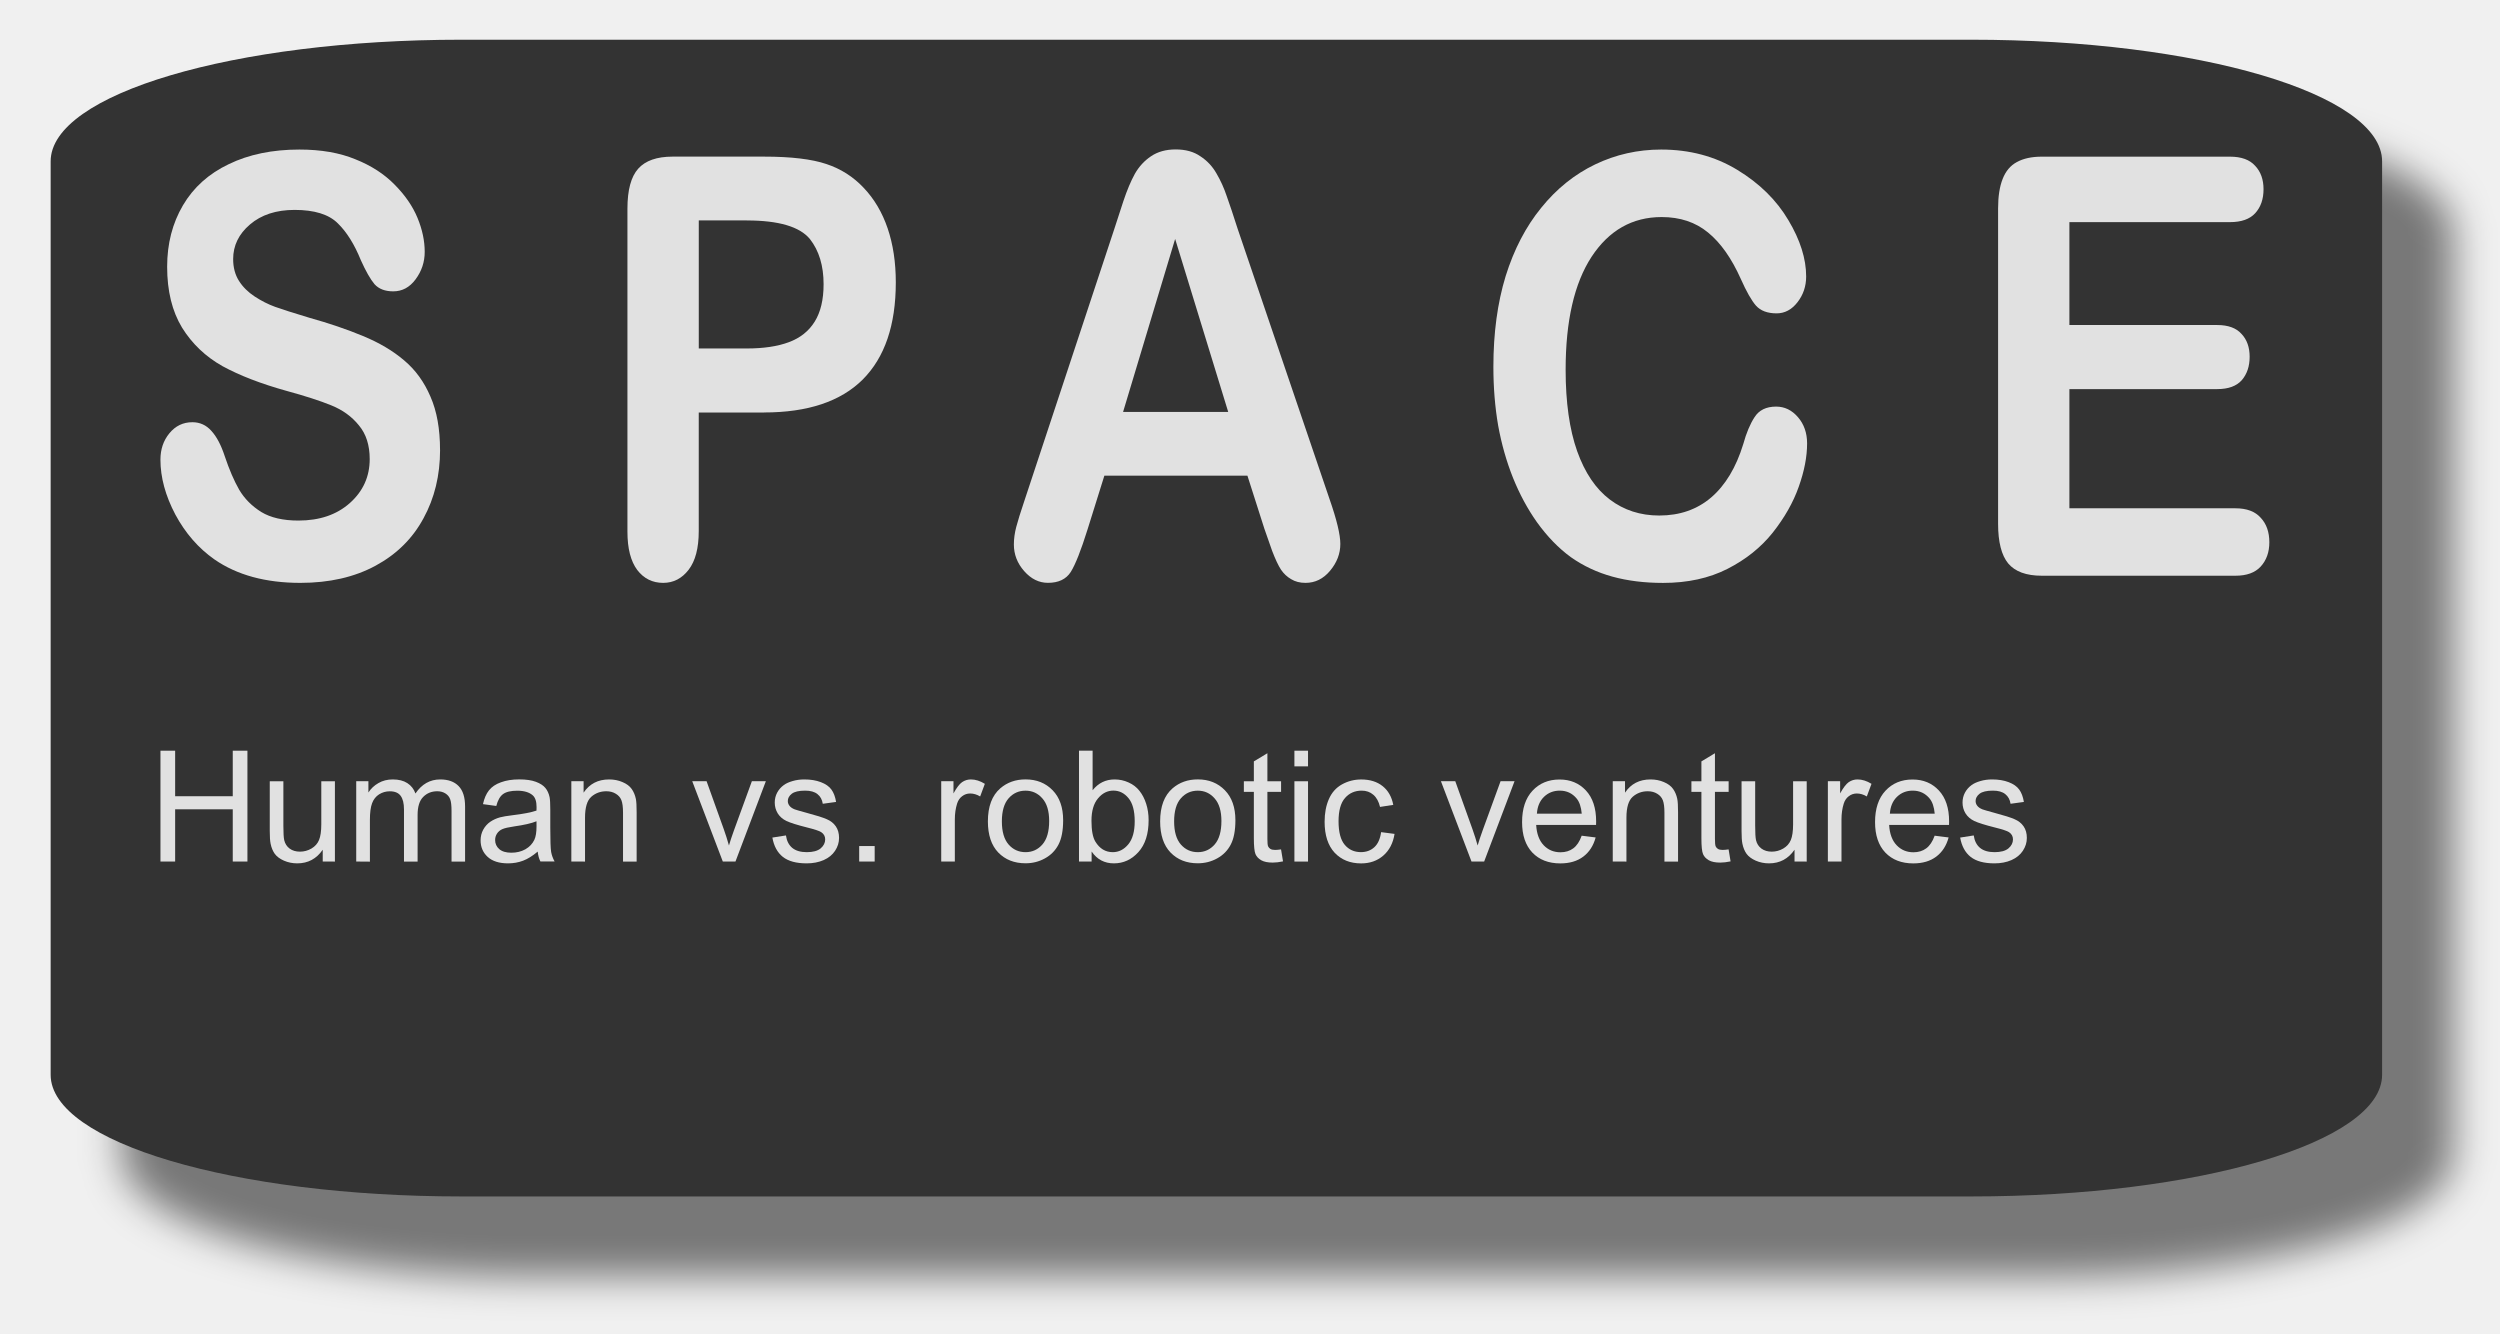
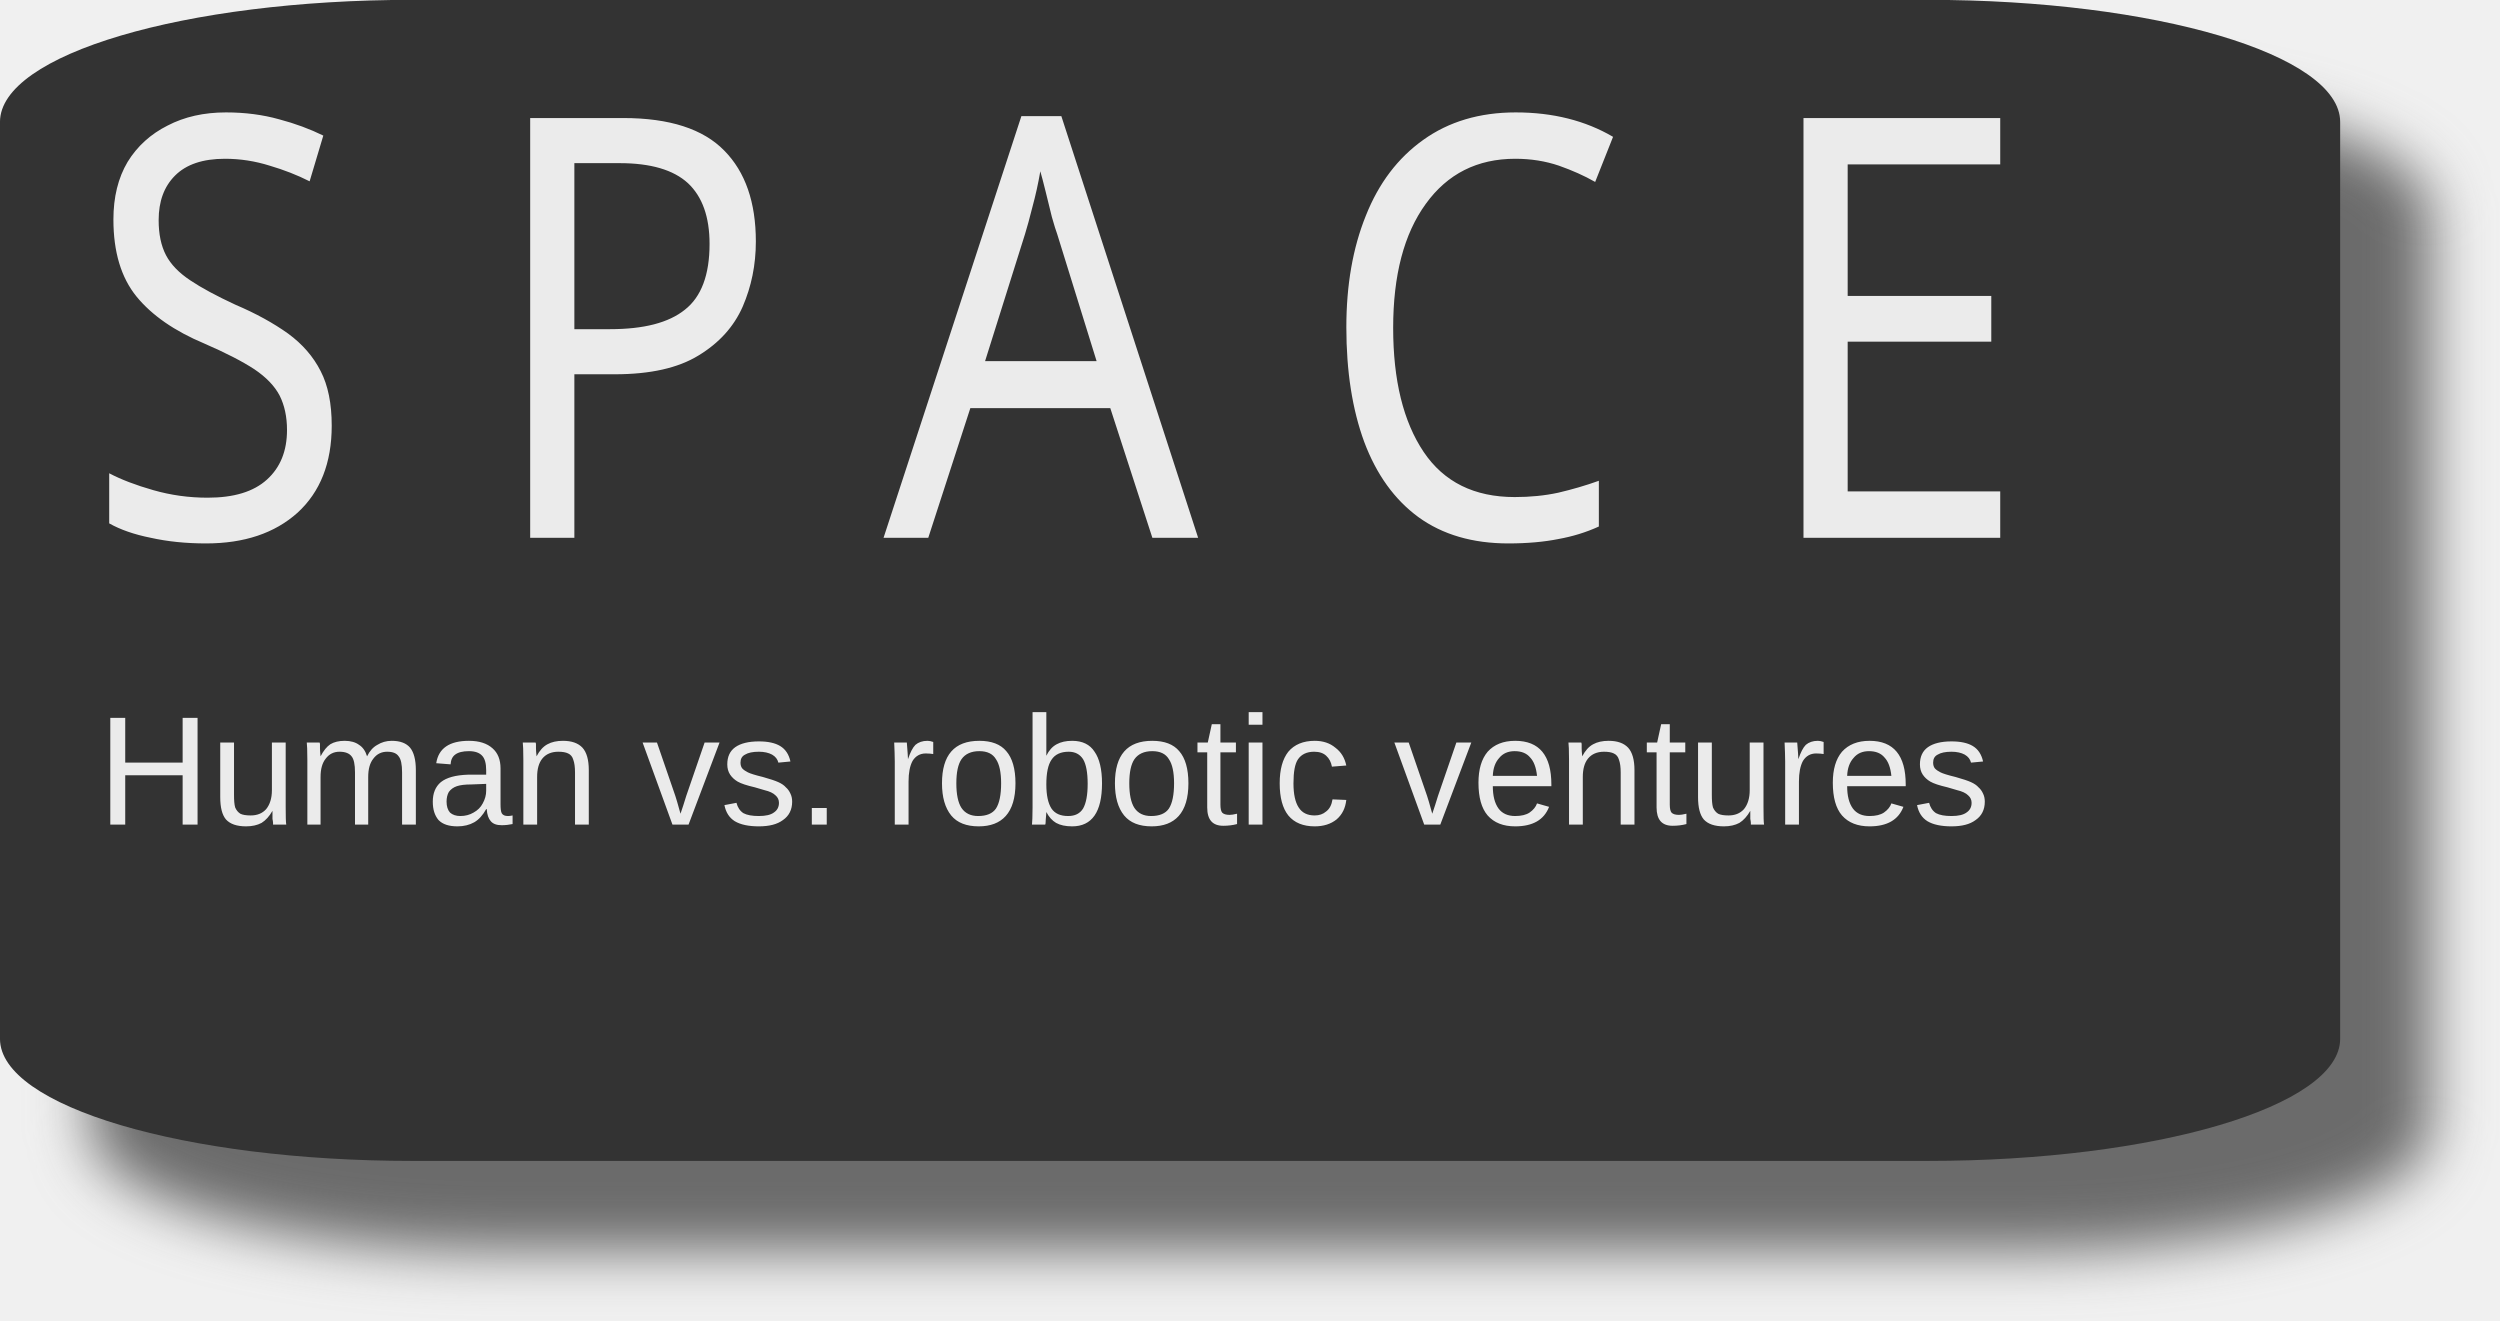
- <svg xmlns="http://www.w3.org/2000/svg" xmlns:xlink="http://www.w3.org/1999/xlink" width="90mm" height="48mm" viewBox="0 0 90 48" version="1.1" id="svg5">
-   <defs id="defs2">
-     <rect x="2832" y="1194" width="8" height="4" id="rect142878" />
-     <rect x="335.384" y="181.078" width="18.984" height="5.841" id="rect9268" />
-     <marker style="overflow:visible" id="marker11889" refX="0" refY="0" orient="auto">
-       <path transform="scale(-0.6)" d="M 8.719,4.034 -2.207,0.016 8.719,-4.002 c -1.745,2.372 -1.735,5.617 -6e-7,8.035 z" style="fill:context-stroke;fill-rule:evenodd;stroke-width:0.625;stroke-linejoin:round" id="path11655" />
-     </marker>
-     <marker id="ExperimentalArrow" refX="5" refY="3" orient="auto-start-reverse">
-       <path style="fill:context-stroke" d="M 10,3 0,6 V 0 Z" id="path237637" />
-     </marker>
-     <marker style="overflow:visible" id="Tail" refX="0" refY="0" orient="auto">
-       <g transform="scale(-1.2)" id="g237432">
-         <path style="fill:none;fill-rule:evenodd;stroke:context-stroke;stroke-width:0.8;stroke-linecap:round" d="M -3.805,-3.959 0.544,0" id="path237420" />
-         <path style="fill:none;fill-rule:evenodd;stroke:context-stroke;stroke-width:0.8;stroke-linecap:round" d="M -1.287,-3.959 3.062,0" id="path237422" />
-         <path style="fill:none;fill-rule:evenodd;stroke:context-stroke;stroke-width:0.8;stroke-linecap:round" d="M 1.305,-3.959 5.654,0" id="path237424" />
-         <path style="fill:none;fill-rule:evenodd;stroke:context-stroke;stroke-width:0.8;stroke-linecap:round" d="M -3.805,4.178 0.544,0.22" id="path237426" />
-         <path style="fill:none;fill-rule:evenodd;stroke:context-stroke;stroke-width:0.8;stroke-linecap:round" d="M -1.287,4.178 3.062,0.22" id="path237428" />
-         <path style="fill:none;fill-rule:evenodd;stroke:context-stroke;stroke-width:0.8;stroke-linecap:round" d="M 1.305,4.178 5.654,0.22" id="path237430" />
-       </g>
-     </marker>
-     <marker style="overflow:visible" id="marker238432" refX="0" refY="0" orient="auto">
-       <path transform="scale(-0.6)" d="M 8.719,4.034 -2.207,0.016 8.719,-4.002 c -1.745,2.372 -1.735,5.617 -6e-7,8.035 z" style="fill:context-stroke;fill-rule:evenodd;stroke-width:0.625;stroke-linejoin:round" id="path238430" />
-     </marker>
-     <marker style="overflow:visible" id="marker238083" refX="0" refY="0" orient="auto">
-       <path transform="scale(-0.6)" d="M 8.719,4.034 -2.207,0.016 8.719,-4.002 c -1.745,2.372 -1.735,5.617 -6e-7,8.035 z" style="fill:context-stroke;fill-rule:evenodd;stroke-width:0.625;stroke-linejoin:round" id="path238081" />
-     </marker>
-     <marker style="overflow:visible" id="Arrow2Mend" refX="0" refY="0" orient="auto">
-       <path transform="scale(-0.6)" d="M 8.719,4.034 -2.207,0.016 8.719,-4.002 c -1.745,2.372 -1.735,5.617 -6e-7,8.035 z" style="fill:context-stroke;fill-rule:evenodd;stroke-width:0.625;stroke-linejoin:round" id="path237411" />
-     </marker>
-     <linearGradient id="linearGradient12387">
-       <stop style="stop-color:#000000;stop-opacity:1;" offset="0" id="stop12383" />
-       <stop style="stop-color:#000000;stop-opacity:0;" offset="1" id="stop12385" />
-     </linearGradient>
-     <filter style="color-interpolation-filters:sRGB" id="filter97634" x="0" y="0" width="1" height="1">
-       <feColorMatrix values="-1 0 0 0 1 0 -1 0 0 1 0 0 -1 0 1 0.21 0.72 0.07 1 0 " result="color2" id="feColorMatrix97632" />
-     </filter>
-     <filter style="color-interpolation-filters:sRGB" id="filter97634-0" x="0" y="0" width="1" height="1">
-       <feColorMatrix values="-1 0 0 0 1 0 -1 0 0 1 0 0 -1 0 1 0.21 0.72 0.07 1 0 " result="color2" id="feColorMatrix97632-9" />
-     </filter>
-     <filter style="color-interpolation-filters:sRGB" id="filter97634-7" x="0" y="0" width="1" height="1">
-       <feColorMatrix values="-1 0 0 0 1 0 -1 0 0 1 0 0 -1 0 1 0.21 0.72 0.07 1 0 " result="color2" id="feColorMatrix97632-5" />
-     </filter>
-     <marker style="overflow:visible" id="marker6277-1-8-7-9-2-8-0-4-9-9-2-2-4-9-9" refX="0" refY="0" orient="auto">
-       <path transform="scale(-0.6)" d="M 8.719,4.034 -2.207,0.016 8.719,-4.002 c -1.745,2.372 -1.735,5.617 -6e-7,8.035 z" style="fill:#4a1919;fill-opacity:1;fill-rule:evenodd;stroke:#4a1919;stroke-width:0.625;stroke-linejoin:round;stroke-opacity:1" id="path6275-1-5-8-27-1-8-5-9-9-5-1-9-6-0-1" />
-     </marker>
-     <marker style="overflow:visible" id="marker6277-1-8-7-9-2-8-0-4-9-9-2-2-4-9-9-0" refX="0" refY="0" orient="auto">
-       <path transform="scale(-0.6)" d="M 8.719,4.034 -2.207,0.016 8.719,-4.002 c -1.745,2.372 -1.735,5.617 -6e-7,8.035 z" style="fill:#4a1919;fill-opacity:1;fill-rule:evenodd;stroke:#4a1919;stroke-width:0.625;stroke-linejoin:round;stroke-opacity:1" id="path6275-1-5-8-27-1-8-5-9-9-5-1-9-6-0-1-8" />
-     </marker>
-     <marker style="overflow:visible" id="marker6277-1-8-7-9-2-8-0-4-9-9-2-2-4-9-9-3" refX="0" refY="0" orient="auto">
-       <path transform="scale(-0.6)" d="M 8.719,4.034 -2.207,0.016 8.719,-4.002 c -1.745,2.372 -1.735,5.617 -6e-7,8.035 z" style="fill:#4a1919;fill-opacity:1;fill-rule:evenodd;stroke:#4a1919;stroke-width:0.625;stroke-linejoin:round;stroke-opacity:1" id="path6275-1-5-8-27-1-8-5-9-9-5-1-9-6-0-1-0" />
-     </marker>
-     <marker style="overflow:visible" id="marker6277-1-8-7-9-2-8-0-4-9-9-2-2-4-9-9-7" refX="0" refY="0" orient="auto">
-       <path transform="scale(-0.6)" d="M 8.719,4.034 -2.207,0.016 8.719,-4.002 c -1.745,2.372 -1.735,5.617 -6e-7,8.035 z" style="fill:#4a1919;fill-opacity:1;fill-rule:evenodd;stroke:#4a1919;stroke-width:0.625;stroke-linejoin:round;stroke-opacity:1" id="path6275-1-5-8-27-1-8-5-9-9-5-1-9-6-0-1-5" />
-     </marker>
-     <filter style="color-interpolation-filters:sRGB" id="filter97634-9" x="0" y="0" width="1" height="1">
-       <feColorMatrix values="-1 0 0 0 1 0 -1 0 0 1 0 0 -1 0 1 0.21 0.72 0.07 1 0 " result="color2" id="feColorMatrix97632-2" />
-     </filter>
-     <marker style="overflow:visible" id="marker6277-1-8-7-9-2-8-0-4-9-9-2-2-4-9-9-7-7" refX="0" refY="0" orient="auto">
-       <path transform="scale(-0.6)" d="M 8.719,4.034 -2.207,0.016 8.719,-4.002 c -1.745,2.372 -1.735,5.617 -6e-7,8.035 z" style="fill:#4a1919;fill-opacity:1;fill-rule:evenodd;stroke:#4a1919;stroke-width:0.625;stroke-linejoin:round;stroke-opacity:1" id="path6275-1-5-8-27-1-8-5-9-9-5-1-9-6-0-1-5-1" />
-     </marker>
-     <filter style="color-interpolation-filters:sRGB" id="filter97634-9-8" x="0" y="0" width="1" height="1">
-       <feColorMatrix values="-1 0 0 0 1 0 -1 0 0 1 0 0 -1 0 1 0.21 0.72 0.07 1 0 " result="color2" id="feColorMatrix97632-2-5" />
-     </filter>
-     <linearGradient xlink:href="#linearGradient12387" id="linearGradient13613" gradientUnits="userSpaceOnUse" x1="350.614" y1="-25.884" x2="661.808" y2="-25.884" />
-     <filter style="color-interpolation-filters:sRGB" id="filter13765" x="0" y="0" width="1" height="1">
-       <feComposite in2="SourceGraphic" operator="arithmetic" k4="1" result="result1" id="feComposite13757" k1="0" k2="0" k3="0" />
-       <feMerge id="feMerge13763">
-         <feMergeNode in="result1" id="feMergeNode13759" />
-         <feMergeNode in="SourceGraphic" id="feMergeNode13761" />
-       </feMerge>
-     </filter>
-     <marker style="overflow:visible" id="marker6277-1-8-7-9-2-8-0-4-9-9-2-2-4-9-9-1" refX="0" refY="0" orient="auto">
-       <path transform="scale(-0.6)" d="M 8.719,4.034 -2.207,0.016 8.719,-4.002 c -1.745,2.372 -1.735,5.617 -6e-7,8.035 z" style="fill:#4a1919;fill-opacity:1;fill-rule:evenodd;stroke:#4a1919;stroke-width:0.625;stroke-linejoin:round;stroke-opacity:1" id="path6275-1-5-8-27-1-8-5-9-9-5-1-9-6-0-1-2" />
-     </marker>
-     <marker style="overflow:visible" id="marker6277-1-8-7-9-2-8-0-4-9-9-2-2-4-9-9-1-9" refX="0" refY="0" orient="auto">
-       <path transform="scale(-0.6)" d="M 8.719,4.034 -2.207,0.016 8.719,-4.002 c -1.745,2.372 -1.735,5.617 -6e-7,8.035 z" style="fill:#4a1919;fill-opacity:1;fill-rule:evenodd;stroke:#4a1919;stroke-width:0.625;stroke-linejoin:round;stroke-opacity:1" id="path6275-1-5-8-27-1-8-5-9-9-5-1-9-6-0-1-2-7" />
-     </marker>
-     <marker style="overflow:visible" id="marker6277-1-8-7-9-2-8-0-4-9-9-2-2-4-9-9-1-5" refX="0" refY="0" orient="auto">
-       <path transform="scale(-0.6)" d="M 8.719,4.034 -2.207,0.016 8.719,-4.002 c -1.745,2.372 -1.735,5.617 -6e-7,8.035 z" style="fill:#4a1919;fill-opacity:1;fill-rule:evenodd;stroke:#4a1919;stroke-width:0.625;stroke-linejoin:round;stroke-opacity:1" id="path6275-1-5-8-27-1-8-5-9-9-5-1-9-6-0-1-2-3" />
-     </marker>
-     <marker style="overflow:visible" id="marker6277-1-8-7-9-2-8-0-4-9-9-2-2-4-9-9-1-6" refX="0" refY="0" orient="auto">
-       <path transform="scale(-0.6)" d="M 8.719,4.034 -2.207,0.016 8.719,-4.002 c -1.745,2.372 -1.735,5.617 -6e-7,8.035 z" style="fill:#4a1919;fill-opacity:1;fill-rule:evenodd;stroke:#4a1919;stroke-width:0.625;stroke-linejoin:round;stroke-opacity:1" id="path6275-1-5-8-27-1-8-5-9-9-5-1-9-6-0-1-2-2" />
-     </marker>
-     <marker style="overflow:visible" id="marker6277-1-8-7-9-2-8-0-4-9-9-2-2-4-9-9-1-6-3" refX="0" refY="0" orient="auto">
-       <path transform="scale(-0.6)" d="M 8.719,4.034 -2.207,0.016 8.719,-4.002 c -1.745,2.372 -1.735,5.617 -6e-7,8.035 z" style="fill:#4a1919;fill-opacity:1;fill-rule:evenodd;stroke:#4a1919;stroke-width:0.625;stroke-linejoin:round;stroke-opacity:1" id="path6275-1-5-8-27-1-8-5-9-9-5-1-9-6-0-1-2-2-8" />
-     </marker>
-     <marker style="overflow:visible" id="marker6277-1-8-7-9-2-8-0-4-9-9-2-2-4-7-6-6-5-39" refX="0" refY="0" orient="auto">
-       <path transform="scale(-0.6)" d="M 8.719,4.034 -2.207,0.016 8.719,-4.002 c -1.745,2.372 -1.735,5.617 -6e-7,8.035 z" style="fill:#000000;fill-opacity:1;fill-rule:evenodd;stroke:#000000;stroke-width:0.625;stroke-linejoin:round;stroke-opacity:1" id="path6275-1-5-8-27-1-8-5-9-9-5-1-9-6-8-6-0-8-8" />
-     </marker>
-     <marker style="overflow:visible" id="marker6277-1-8-7-9-2-8-0-4-9-9-2-2-4-9-9-1-5-5" refX="0" refY="0" orient="auto">
-       <path transform="scale(-0.6)" d="M 8.719,4.034 -2.207,0.016 8.719,-4.002 c -1.745,2.372 -1.735,5.617 -6e-7,8.035 z" style="fill:#4a1919;fill-opacity:1;fill-rule:evenodd;stroke:#4a1919;stroke-width:0.625;stroke-linejoin:round;stroke-opacity:1" id="path6275-1-5-8-27-1-8-5-9-9-5-1-9-6-0-1-2-3-7" />
-     </marker>
-     <marker style="overflow:visible" id="marker6277-1-8-7-9-2-8-0-4-9-9-2-2-4-9-9-1-9-0" refX="0" refY="0" orient="auto">
-       <path transform="scale(-0.6)" d="M 8.719,4.034 -2.207,0.016 8.719,-4.002 c -1.745,2.372 -1.735,5.617 -6e-7,8.035 z" style="fill:#4a1919;fill-opacity:1;fill-rule:evenodd;stroke:#4a1919;stroke-width:0.625;stroke-linejoin:round;stroke-opacity:1" id="path6275-1-5-8-27-1-8-5-9-9-5-1-9-6-0-1-2-7-3" />
-     </marker>
-     <marker style="overflow:visible" id="marker6277-1-8-7-9-2-8-0-4-9-9-2-2-4-9-9-1-9-0-7" refX="0" refY="0" orient="auto">
-       <path transform="scale(-0.6)" d="M 8.719,4.034 -2.207,0.016 8.719,-4.002 c -1.745,2.372 -1.735,5.617 -6e-7,8.035 z" style="fill:#4a1919;fill-opacity:1;fill-rule:evenodd;stroke:#4a1919;stroke-width:0.625;stroke-linejoin:round;stroke-opacity:1" id="path6275-1-5-8-27-1-8-5-9-9-5-1-9-6-0-1-2-7-3-5" />
-     </marker>
-     <marker style="overflow:visible" id="marker6277-1-8-7-9-2-8-0-4-9-9-2-2-4-9-9-1-9-0-7-1" refX="0" refY="0" orient="auto">
-       <path transform="scale(-0.6)" d="M 8.719,4.034 -2.207,0.016 8.719,-4.002 c -1.745,2.372 -1.735,5.617 -6e-7,8.035 z" style="fill:#4a1919;fill-opacity:1;fill-rule:evenodd;stroke:#4a1919;stroke-width:0.625;stroke-linejoin:round;stroke-opacity:1" id="path6275-1-5-8-27-1-8-5-9-9-5-1-9-6-0-1-2-7-3-5-1" />
-     </marker>
-     <marker style="overflow:visible" id="marker6277-1-8-7-9-2-8-0-4-9-9-2-2-4-9-9-1-9-3" refX="0" refY="0" orient="auto">
-       <path transform="scale(-0.6)" d="M 8.719,4.034 -2.207,0.016 8.719,-4.002 c -1.745,2.372 -1.735,5.617 -6e-7,8.035 z" style="fill:#4a1919;fill-opacity:1;fill-rule:evenodd;stroke:#4a1919;stroke-width:0.625;stroke-linejoin:round;stroke-opacity:1" id="path6275-1-5-8-27-1-8-5-9-9-5-1-9-6-0-1-2-7-4" />
-     </marker>
-     <marker style="overflow:visible" id="marker6277-1-8-7-9-2-8-0-4-9-9-2-2-4-7-6-6-5-39-6" refX="0" refY="0" orient="auto">
-       <path transform="scale(-0.6)" d="M 8.719,4.034 -2.207,0.016 8.719,-4.002 c -1.745,2.372 -1.735,5.617 -6e-7,8.035 z" style="fill:#000000;fill-opacity:1;fill-rule:evenodd;stroke:#000000;stroke-width:0.625;stroke-linejoin:round;stroke-opacity:1" id="path6275-1-5-8-27-1-8-5-9-9-5-1-9-6-8-6-0-8-8-7" />
-     </marker>
-     <marker style="overflow:visible" id="marker6277-1-8-7-9-2-8-0-4-9-9-2-2-4-7-6-6-5-39-6-0" refX="0" refY="0" orient="auto">
-       <path transform="scale(-0.6)" d="M 8.719,4.034 -2.207,0.016 8.719,-4.002 c -1.745,2.372 -1.735,5.617 -6e-7,8.035 z" style="fill:#000000;fill-opacity:1;fill-rule:evenodd;stroke:#000000;stroke-width:0.625;stroke-linejoin:round;stroke-opacity:1" id="path6275-1-5-8-27-1-8-5-9-9-5-1-9-6-8-6-0-8-8-7-7" />
-     </marker>
-     <marker style="overflow:visible" id="marker6277-1-8-7-9-2-8-0-4-9-9-2-2-4-7-6-6-5-39-6-0-9" refX="0" refY="0" orient="auto">
-       <path transform="scale(-0.6)" d="M 8.719,4.034 -2.207,0.016 8.719,-4.002 c -1.745,2.372 -1.735,5.617 -6e-7,8.035 z" style="fill:#000000;fill-opacity:1;fill-rule:evenodd;stroke:#000000;stroke-width:0.625;stroke-linejoin:round;stroke-opacity:1" id="path6275-1-5-8-27-1-8-5-9-9-5-1-9-6-8-6-0-8-8-7-7-0" />
-     </marker>
-     <marker style="overflow:visible" id="marker6277-1-8-7-9-2-8-0-4-9-9-2-2-4-7-6-6-5-39-6-0-9-7" refX="0" refY="0" orient="auto">
-       <path transform="scale(-0.6)" d="M 8.719,4.034 -2.207,0.016 8.719,-4.002 c -1.745,2.372 -1.735,5.617 -6e-7,8.035 z" style="fill:#000000;fill-opacity:1;fill-rule:evenodd;stroke:#000000;stroke-width:0.625;stroke-linejoin:round;stroke-opacity:1" id="path6275-1-5-8-27-1-8-5-9-9-5-1-9-6-8-6-0-8-8-7-7-0-5" />
-     </marker>
-     <marker style="overflow:visible" id="marker6277-1-8-7-9-2-8-0-4-9-9-2-2-4-7-6-6-5-39-6-1" refX="0" refY="0" orient="auto">
-       <path transform="scale(-0.6)" d="M 8.719,4.034 -2.207,0.016 8.719,-4.002 c -1.745,2.372 -1.735,5.617 -6e-7,8.035 z" style="fill:#000000;fill-opacity:1;fill-rule:evenodd;stroke:#000000;stroke-width:0.625;stroke-linejoin:round;stroke-opacity:1" id="path6275-1-5-8-27-1-8-5-9-9-5-1-9-6-8-6-0-8-8-7-5" />
-     </marker>
-     <marker style="overflow:visible" id="marker6277-1-8-7-9-2-8-0-4-9-9-2-2-4-7-6-6-5-39-6-0-5" refX="0" refY="0" orient="auto">
-       <path transform="scale(-0.6)" d="M 8.719,4.034 -2.207,0.016 8.719,-4.002 c -1.745,2.372 -1.735,5.617 -6e-7,8.035 z" style="fill:#000000;fill-opacity:1;fill-rule:evenodd;stroke:#000000;stroke-width:0.625;stroke-linejoin:round;stroke-opacity:1" id="path6275-1-5-8-27-1-8-5-9-9-5-1-9-6-8-6-0-8-8-7-7-1" />
-     </marker>
-     <marker style="overflow:visible" id="marker6277-1-8-7-9-2-8-0-4-9-9-2-2-4-7-6-6-5-39-6-4" refX="0" refY="0" orient="auto">
-       <path transform="scale(-0.6)" d="M 8.719,4.034 -2.207,0.016 8.719,-4.002 c -1.745,2.372 -1.735,5.617 -6e-7,8.035 z" style="fill:#000000;fill-opacity:1;fill-rule:evenodd;stroke:#000000;stroke-width:0.625;stroke-linejoin:round;stroke-opacity:1" id="path6275-1-5-8-27-1-8-5-9-9-5-1-9-6-8-6-0-8-8-7-78" />
-     </marker>
-     <marker style="overflow:visible" id="marker6277-1-8-7-9-2-8-0-4-9-9-2-2-4-7-6-6-5-39-6-4-8" refX="0" refY="0" orient="auto">
-       <path transform="scale(-0.6)" d="M 8.719,4.034 -2.207,0.016 8.719,-4.002 c -1.745,2.372 -1.735,5.617 -6e-7,8.035 z" style="fill:#000000;fill-opacity:1;fill-rule:evenodd;stroke:#000000;stroke-width:0.625;stroke-linejoin:round;stroke-opacity:1" id="path6275-1-5-8-27-1-8-5-9-9-5-1-9-6-8-6-0-8-8-7-78-4" />
-     </marker>
-     <marker style="overflow:visible" id="marker6277-1-8-7-9-2-8-0-4-9-9-2-2-4-9-9-1-9-0-6" refX="0" refY="0" orient="auto">
-       <path transform="scale(-0.6)" d="M 8.719,4.034 -2.207,0.016 8.719,-4.002 c -1.745,2.372 -1.735,5.617 -6e-7,8.035 z" style="fill:#4a1919;fill-opacity:1;fill-rule:evenodd;stroke:#4a1919;stroke-width:0.625;stroke-linejoin:round;stroke-opacity:1" id="path6275-1-5-8-27-1-8-5-9-9-5-1-9-6-0-1-2-7-3-1" />
-     </marker>
-     <marker style="overflow:visible" id="marker6277-1-8-7-9-2-8-0-4-9-9-2-2-4-9-9-1-9-0-7-1-9" refX="0" refY="0" orient="auto">
-       <path transform="scale(-0.6)" d="M 8.719,4.034 -2.207,0.016 8.719,-4.002 c -1.745,2.372 -1.735,5.617 -6e-7,8.035 z" style="fill:#4a1919;fill-opacity:1;fill-rule:evenodd;stroke:#4a1919;stroke-width:0.625;stroke-linejoin:round;stroke-opacity:1" id="path6275-1-5-8-27-1-8-5-9-9-5-1-9-6-0-1-2-7-3-5-1-4" />
-     </marker>
-     <marker style="overflow:visible" id="marker6277-1-8-7-9-2-8-0-4-9-9-2-2-4-7-6-6-5-39-6-0-9-8" refX="0" refY="0" orient="auto">
-       <path transform="scale(-0.6)" d="M 8.719,4.034 -2.207,0.016 8.719,-4.002 c -1.745,2.372 -1.735,5.617 -6e-7,8.035 z" style="fill:#000000;fill-opacity:1;fill-rule:evenodd;stroke:#000000;stroke-width:0.625;stroke-linejoin:round;stroke-opacity:1" id="path6275-1-5-8-27-1-8-5-9-9-5-1-9-6-8-6-0-8-8-7-7-0-0" />
-     </marker>
-     <marker style="overflow:visible" id="marker11889-3" refX="0" refY="0" orient="auto">
-       <path transform="scale(-0.6)" d="M 8.719,4.034 -2.207,0.016 8.719,-4.002 c -1.745,2.372 -1.735,5.617 -6e-7,8.035 z" style="fill:context-stroke;fill-rule:evenodd;stroke-width:0.625;stroke-linejoin:round" id="path11655-5" />
-     </marker>
-     <marker style="overflow:visible" id="marker11889-3-3" refX="0" refY="0" orient="auto">
-       <path transform="scale(-0.6)" d="M 8.719,4.034 -2.207,0.016 8.719,-4.002 c -1.745,2.372 -1.735,5.617 -6e-7,8.035 z" style="fill:context-stroke;fill-rule:evenodd;stroke-width:0.625;stroke-linejoin:round" id="path11655-5-6" />
-     </marker>
-     <filter style="color-interpolation-filters:sRGB" id="filter2698" x="-0.02" y="-0.041" width="1.04" height="1.081">
-       <feGaussianBlur stdDeviation="0.54" id="feGaussianBlur2700" />
+ <svg xmlns="http://www.w3.org/2000/svg" width="58.521mm" height="30.92mm" version="1.1" viewBox="0 0 58.521 30.92">
+   <defs>
+     <filter id="filter7328-0-4-9-6-8-2-9" x="-.03" y="-.06" width="1.059" height="1.119" color-interpolation-filters="sRGB">
+       <feGaussianBlur stdDeviation="1.032" />
    </filter>
  </defs>
-   <g id="layer1">
-     <g id="g2772-77-2" transform="matrix(0.830955,-0.00570261,0.00570261,0.830955,-286.7622,180.5732)" style="opacity:0.075;stroke-width:0.482" />
-     <g id="g2772-77-9-7" transform="matrix(0.8307345,-0.00570111,0.00570111,0.8307345,-664.1325,319.4162)" style="opacity:1;fill:url(#linearGradient13613);fill-opacity:1;stroke-width:0.482" />
-     <rect style="mix-blend-mode:normal;fill:#000000;fill-opacity:0.5;stroke:none;stroke-width:0.1;stroke-linecap:round;stroke-linejoin:round;stroke-miterlimit:4;stroke-dasharray:none;stroke-opacity:1;paint-order:fill markers stroke;filter:url(#filter2698)" id="rect1083-3-0-9" width="64" height="32" x="1.058" y="1.058" ry="3.323" rx="11.221" transform="matrix(1.311422,0,0,1.311422,2.99456,2.600965)" />
-     <text xml:space="preserve" transform="scale(0.2645833)" id="text9266" style="font-style:italic;font-size:3.84px;line-height:1.25;font-family:Calibri;-inkscape-font-specification:'Calibri, Italic';font-variant-ligatures:none;text-align:center;letter-spacing:0px;word-spacing:0px;writing-mode:lr-tb;white-space:pre;shape-inside:url(#rect9268)" />
-     <text xml:space="preserve" transform="scale(0.2645833)" id="text142876" style="font-style:italic;font-size:3.84px;line-height:1.25;font-family:Calibri;-inkscape-font-specification:'Calibri, Italic';font-variant-ligatures:none;text-align:center;letter-spacing:0px;word-spacing:0px;writing-mode:lr-tb;white-space:pre;shape-inside:url(#rect142878)" />
-     <g id="g18393-6" transform="matrix(1.004812,0,0,1.004812,-117.6597,-97.38856)">
-       <g id="g16545-9">
-         <path id="rect1083-3-0-5-2-4" style="fill:#333333;stroke-width:0.132;stroke-linecap:round;stroke-linejoin:round;paint-order:fill markers stroke" d="m 133.627,98.345 h 54.098 c 8.153,0 14.716,1.944 14.716,4.358 v 32.727 c 0,2.414 -6.563,4.358 -14.716,4.358 h -54.098 c -8.153,0 -14.716,-1.944 -14.716,-4.358 v -32.727 c 0,-2.414 6.563,-4.358 14.716,-4.358 z" />
-         <g id="g59800-1-2-2" transform="matrix(1.311422,0,0,1.311422,20.07691,-140.9307)" style="fill:#ffffff;opacity:0.85">
-           <g aria-label="SPACE" transform="scale(0.916348,1.091289)" id="text891-8-2-2-6-4-4-6-4-4-4-71-4-8-8-4-7-4-3-0-4-4-4-7-4-5-9-8-0-6" style="font-size:14.656px;line-height:1.25;font-family:'Arial Rounded MT Bold';-inkscape-font-specification:'Arial Rounded MT Bold, Normal';font-variant-ligatures:none;text-align:center;letter-spacing:3.784px;word-spacing:0px;text-anchor:middle;stroke-width:0.202">
-             <path d="m 93.854,177.463 q 0,0.952 -0.494,1.71 -0.487,0.759 -1.431,1.188 -0.945,0.429 -2.24,0.429 -1.553,0 -2.562,-0.587 -0.716,-0.422 -1.166,-1.124 -0.444,-0.708 -0.444,-1.374 0,-0.386 0.265,-0.658 0.272,-0.279 0.687,-0.279 0.336,0 0.565,0.215 0.236,0.215 0.401,0.637 0.2,0.501 0.429,0.837 0.236,0.336 0.658,0.558 0.422,0.215 1.109,0.215 0.945,0 1.531,-0.437 0.594,-0.444 0.594,-1.102 0,-0.522 -0.322,-0.844 -0.315,-0.329 -0.823,-0.501 -0.501,-0.172 -1.345,-0.365 -1.131,-0.265 -1.896,-0.615 -0.759,-0.358 -1.209,-0.966 -0.444,-0.615 -0.444,-1.524 0,-0.866 0.472,-1.539 0.472,-0.673 1.367,-1.03 0.895,-0.365 2.104,-0.365 0.966,0 1.667,0.243 0.708,0.236 1.174,0.637 0.465,0.394 0.68,0.83 0.215,0.437 0.215,0.852 0,0.379 -0.272,0.687 -0.265,0.301 -0.666,0.301 -0.365,0 -0.558,-0.179 -0.186,-0.186 -0.408,-0.601 -0.286,-0.594 -0.687,-0.923 -0.401,-0.336 -1.288,-0.336 -0.823,0 -1.331,0.365 -0.501,0.358 -0.501,0.866 0,0.315 0.172,0.544 0.172,0.229 0.472,0.394 0.301,0.165 0.608,0.258 0.308,0.093 1.016,0.272 0.887,0.208 1.603,0.458 0.723,0.25 1.224,0.608 0.508,0.358 0.787,0.909 0.286,0.544 0.286,1.338 z" style="text-align:start;text-anchor:start" id="path33764" />
-             <path d="m 103.513,176.525 h -1.947 v 2.97 q 0,0.637 -0.301,0.966 -0.301,0.329 -0.759,0.329 -0.479,0 -0.773,-0.322 -0.293,-0.329 -0.293,-0.959 v -8.087 q 0,-0.701 0.322,-1.002 0.322,-0.301 1.023,-0.301 h 2.727 q 1.209,0 1.861,0.186 0.644,0.179 1.109,0.594 0.472,0.415 0.716,1.016 0.243,0.601 0.243,1.353 0,1.603 -0.988,2.433 -0.988,0.823 -2.941,0.823 z m -0.515,-4.809 h -1.431 v 3.206 h 1.431 q 0.751,0 1.252,-0.157 0.508,-0.157 0.773,-0.515 0.265,-0.358 0.265,-0.937 0,-0.694 -0.408,-1.131 -0.458,-0.465 -1.882,-0.465 z" style="text-align:start;text-anchor:start" id="path33766" />
-             <path d="m 118.425,179.423 -0.501,-1.317 h -4.265 l -0.501,1.345 q -0.293,0.787 -0.501,1.066 -0.208,0.272 -0.68,0.272 -0.401,0 -0.708,-0.293 -0.308,-0.293 -0.308,-0.666 0,-0.215 0.072,-0.444 0.072,-0.229 0.236,-0.637 l 2.684,-6.813 q 0.115,-0.293 0.272,-0.701 0.165,-0.415 0.344,-0.687 0.186,-0.272 0.479,-0.437 0.301,-0.172 0.737,-0.172 0.444,0 0.737,0.172 0.301,0.165 0.479,0.429 0.186,0.265 0.308,0.573 0.129,0.301 0.322,0.809 l 2.741,6.77 q 0.322,0.773 0.322,1.124 0,0.365 -0.308,0.673 -0.301,0.301 -0.73,0.301 -0.25,0 -0.429,-0.093 -0.179,-0.086 -0.301,-0.236 -0.122,-0.157 -0.265,-0.472 -0.136,-0.322 -0.236,-0.565 z m -4.208,-2.913 h 3.134 l -1.582,-4.33 z" style="text-align:start;text-anchor:start" id="path33768" />
-             <path d="m 134.61,177.298 q 0,0.501 -0.25,1.088 -0.243,0.58 -0.773,1.145 -0.53,0.558 -1.353,0.909 -0.823,0.351 -1.918,0.351 -0.83,0 -1.51,-0.157 -0.68,-0.157 -1.238,-0.487 -0.551,-0.336 -1.016,-0.88 -0.415,-0.494 -0.708,-1.102 -0.293,-0.615 -0.444,-1.31 -0.143,-0.694 -0.143,-1.474 0,-1.267 0.365,-2.269 0.372,-1.002 1.059,-1.71 0.687,-0.716 1.61,-1.088 0.923,-0.372 1.968,-0.372 1.274,0 2.269,0.508 0.995,0.508 1.524,1.26 0.53,0.744 0.53,1.41 0,0.365 -0.258,0.644 -0.258,0.279 -0.623,0.279 -0.408,0 -0.615,-0.193 -0.2,-0.193 -0.451,-0.666 -0.415,-0.78 -0.98,-1.166 -0.558,-0.386 -1.381,-0.386 -1.31,0 -2.09,0.995 -0.773,0.995 -0.773,2.827 0,1.224 0.344,2.04 0.344,0.809 0.973,1.209 0.63,0.401 1.474,0.401 0.916,0 1.546,-0.451 0.637,-0.458 0.959,-1.338 0.136,-0.415 0.336,-0.673 0.2,-0.265 0.644,-0.265 0.379,0 0.651,0.265 0.272,0.265 0.272,0.658 z" style="text-align:start;text-anchor:start" id="path33770" />
-             <path d="m 147.218,171.759 h -4.788 v 2.576 h 4.408 q 0.487,0 0.723,0.222 0.243,0.215 0.243,0.573 0,0.358 -0.236,0.587 -0.236,0.222 -0.73,0.222 h -4.408 v 2.984 h 4.952 q 0.501,0 0.751,0.236 0.258,0.229 0.258,0.615 0,0.372 -0.258,0.608 -0.25,0.229 -0.751,0.229 h -5.775 q -0.694,0 -1.002,-0.308 -0.301,-0.308 -0.301,-0.995 v -7.886 q 0,-0.458 0.136,-0.744 0.136,-0.293 0.422,-0.422 0.293,-0.136 0.744,-0.136 h 5.611 q 0.508,0 0.751,0.229 0.25,0.222 0.25,0.587 0,0.372 -0.25,0.601 -0.243,0.222 -0.751,0.222 z" style="text-align:start;text-anchor:start" id="path33772" />
-           </g>
-           <g aria-label="Human vs. robotic ventures" id="text39694-4-7-4-2-53" style="font-style:italic;font-size:4.231px;line-height:1.45;font-family:Calibri;-inkscape-font-specification:'Calibri, Italic';font-variant-ligatures:none;text-align:center;letter-spacing:0px;word-spacing:0px;text-anchor:middle;stroke-width:0.265">
-             <path d="m 78.364,204.907 v -3.028 h 0.401 v 1.244 h 1.574 v -1.244 h 0.401 v 3.028 h -0.401 v -1.427 h -1.574 v 1.427 z" style="font-style:normal;font-family:Arial;-inkscape-font-specification:Arial;text-align:start;text-anchor:start" id="path33775" />
-             <path d="M 82.797,204.907 V 204.585 q -0.256,0.372 -0.696,0.372 -0.194,0 -0.364,-0.074 -0.167,-0.074 -0.25,-0.186 -0.081,-0.114 -0.114,-0.277 -0.023,-0.109 -0.023,-0.347 v -1.359 h 0.372 v 1.217 q 0,0.291 0.023,0.392 0.035,0.147 0.149,0.231 0.114,0.083 0.281,0.083 0.167,0 0.314,-0.085 0.147,-0.087 0.207,-0.233 0.062,-0.149 0.062,-0.43 v -1.175 h 0.372 v 2.194 z" style="font-style:normal;font-family:Arial;-inkscape-font-specification:Arial;text-align:start;text-anchor:start" id="path33777" />
-             <path d="m 83.712,204.907 v -2.194 h 0.333 v 0.308 q 0.103,-0.161 0.275,-0.258 0.171,-0.099 0.39,-0.099 0.244,0 0.399,0.101 0.157,0.101 0.221,0.283 0.26,-0.384 0.678,-0.384 0.326,0 0.502,0.182 0.176,0.18 0.176,0.556 v 1.506 h -0.37 v -1.382 q 0,-0.223 -0.037,-0.32 -0.035,-0.099 -0.13,-0.159 -0.095,-0.06 -0.223,-0.06 -0.231,0 -0.384,0.155 -0.153,0.153 -0.153,0.492 v 1.275 h -0.372 v -1.425 q 0,-0.248 -0.091,-0.372 -0.091,-0.124 -0.297,-0.124 -0.157,0 -0.291,0.083 -0.132,0.083 -0.192,0.242 -0.06,0.159 -0.06,0.459 v 1.138 z" style="font-style:normal;font-family:Arial;-inkscape-font-specification:Arial;text-align:start;text-anchor:start" id="path33779" />
-             <path d="m 88.668,204.637 q -0.207,0.176 -0.399,0.248 -0.19,0.072 -0.409,0.072 -0.362,0 -0.556,-0.176 -0.194,-0.178 -0.194,-0.452 0,-0.161 0.072,-0.293 0.074,-0.134 0.192,-0.215 0.12,-0.081 0.269,-0.122 0.109,-0.029 0.331,-0.056 0.45,-0.054 0.663,-0.128 0.002,-0.076 0.002,-0.097 0,-0.227 -0.105,-0.32 -0.143,-0.126 -0.423,-0.126 -0.262,0 -0.388,0.093 -0.124,0.091 -0.184,0.324 l -0.364,-0.05 q 0.05,-0.233 0.163,-0.376 0.114,-0.145 0.328,-0.221 0.215,-0.079 0.498,-0.079 0.281,0 0.457,0.066 0.176,0.066 0.258,0.167 0.083,0.099 0.116,0.252 0.019,0.095 0.019,0.343 v 0.496 q 0,0.518 0.023,0.657 0.025,0.136 0.095,0.262 h -0.388 q -0.058,-0.116 -0.074,-0.271 z m -0.031,-0.83 q -0.202,0.083 -0.607,0.14 -0.229,0.033 -0.324,0.074 -0.095,0.041 -0.147,0.122 -0.052,0.079 -0.052,0.176 0,0.149 0.112,0.248 0.114,0.099 0.331,0.099 0.215,0 0.382,-0.093 0.167,-0.095 0.246,-0.258 0.06,-0.126 0.06,-0.372 z" style="font-style:normal;font-family:Arial;-inkscape-font-specification:Arial;text-align:start;text-anchor:start" id="path33781" />
-             <path d="m 89.589,204.907 v -2.194 h 0.335 v 0.312 q 0.242,-0.361 0.698,-0.361 0.198,0 0.364,0.072 0.167,0.07 0.25,0.186 0.083,0.116 0.116,0.275 0.021,0.103 0.021,0.362 v 1.349 h -0.372 v -1.334 q 0,-0.227 -0.043,-0.339 -0.043,-0.114 -0.155,-0.18 -0.109,-0.068 -0.258,-0.068 -0.238,0 -0.411,0.151 -0.171,0.151 -0.171,0.572 v 1.198 z" style="font-style:normal;font-family:Arial;-inkscape-font-specification:Arial;text-align:start;text-anchor:start" id="path33783" />
-             <path d="m 93.727,204.907 -0.835,-2.194 h 0.392 l 0.471,1.314 q 0.076,0.213 0.14,0.442 0.05,-0.174 0.138,-0.417 l 0.488,-1.339 h 0.382 l -0.83,2.194 z" style="font-style:normal;font-family:Arial;-inkscape-font-specification:Arial;text-align:start;text-anchor:start" id="path33785" />
-             <path d="m 95.084,204.252 0.368,-0.058 q 0.031,0.221 0.171,0.339 0.143,0.118 0.397,0.118 0.256,0 0.38,-0.103 0.124,-0.105 0.124,-0.246 0,-0.126 -0.109,-0.198 -0.076,-0.05 -0.38,-0.126 -0.409,-0.103 -0.568,-0.178 -0.157,-0.076 -0.24,-0.209 -0.081,-0.134 -0.081,-0.295 0,-0.147 0.066,-0.271 0.068,-0.126 0.184,-0.209 0.087,-0.064 0.235,-0.107 0.151,-0.045 0.322,-0.045 0.258,0 0.452,0.074 0.196,0.074 0.289,0.202 0.093,0.126 0.128,0.339 l -0.364,0.05 q -0.025,-0.169 -0.145,-0.264 -0.118,-0.095 -0.335,-0.095 -0.256,0 -0.366,0.085 -0.109,0.085 -0.109,0.198 0,0.072 0.045,0.13 0.045,0.06 0.143,0.099 0.056,0.021 0.328,0.095 0.395,0.105 0.549,0.174 0.157,0.066 0.246,0.194 0.089,0.128 0.089,0.318 0,0.186 -0.109,0.351 -0.107,0.163 -0.312,0.254 -0.205,0.089 -0.463,0.089 -0.428,0 -0.653,-0.178 -0.223,-0.178 -0.285,-0.527 z" style="font-style:normal;font-family:Arial;-inkscape-font-specification:Arial;text-align:start;text-anchor:start" id="path33787" />
-             <path d="m 97.453,204.907 v -0.423 h 0.423 v 0.423 z" style="font-style:normal;font-family:Arial;-inkscape-font-specification:Arial;text-align:start;text-anchor:start" id="path33789" />
-             <path d="m 99.694,204.907 v -2.194 h 0.335 v 0.333 q 0.128,-0.233 0.235,-0.308 0.109,-0.074 0.24,-0.074 0.188,0 0.382,0.12 l -0.128,0.345 q -0.136,-0.081 -0.273,-0.081 -0.122,0 -0.219,0.074 -0.097,0.072 -0.138,0.202 -0.062,0.198 -0.062,0.434 v 1.149 z" style="font-style:normal;font-family:Arial;-inkscape-font-specification:Arial;text-align:start;text-anchor:start" id="path33791" />
-             <path d="m 100.969,203.81 q 0,-0.609 0.339,-0.903 0.283,-0.244 0.69,-0.244 0.452,0 0.74,0.297 0.287,0.295 0.287,0.818 0,0.423 -0.128,0.667 -0.126,0.242 -0.37,0.376 -0.242,0.134 -0.529,0.134 -0.461,0 -0.746,-0.295 -0.283,-0.295 -0.283,-0.851 z m 0.382,0 q 0,0.421 0.184,0.632 0.184,0.209 0.463,0.209 0.277,0 0.461,-0.211 0.184,-0.211 0.184,-0.642 0,-0.407 -0.186,-0.616 -0.184,-0.211 -0.459,-0.211 -0.279,0 -0.463,0.209 -0.184,0.209 -0.184,0.63 z" style="font-style:normal;font-family:Arial;-inkscape-font-specification:Arial;text-align:start;text-anchor:start" id="path33793" />
-             <path d="m 103.803,204.907 h -0.345 v -3.028 h 0.372 v 1.08 q 0.235,-0.295 0.601,-0.295 0.202,0 0.382,0.083 0.182,0.081 0.297,0.229 0.118,0.147 0.184,0.355 0.066,0.209 0.066,0.446 0,0.564 -0.279,0.872 -0.279,0.308 -0.669,0.308 -0.388,0 -0.609,-0.324 z m -0.004,-1.113 q 0,0.395 0.107,0.57 0.176,0.287 0.475,0.287 0.244,0 0.421,-0.211 0.178,-0.213 0.178,-0.632 0,-0.43 -0.171,-0.634 -0.169,-0.205 -0.411,-0.205 -0.244,0 -0.421,0.213 -0.178,0.211 -0.178,0.611 z" style="font-style:normal;font-family:Arial;-inkscape-font-specification:Arial;text-align:start;text-anchor:start" id="path33795" />
-             <path d="m 105.675,203.81 q 0,-0.609 0.339,-0.903 0.283,-0.244 0.69,-0.244 0.452,0 0.74,0.297 0.287,0.295 0.287,0.818 0,0.423 -0.128,0.667 -0.126,0.242 -0.37,0.376 -0.242,0.134 -0.529,0.134 -0.461,0 -0.746,-0.295 -0.283,-0.295 -0.283,-0.851 z m 0.382,0 q 0,0.421 0.184,0.632 0.184,0.209 0.463,0.209 0.277,0 0.461,-0.211 0.184,-0.211 0.184,-0.642 0,-0.407 -0.186,-0.616 -0.184,-0.211 -0.459,-0.211 -0.279,0 -0.463,0.209 -0.184,0.209 -0.184,0.63 z" style="font-style:normal;font-family:Arial;-inkscape-font-specification:Arial;text-align:start;text-anchor:start" id="path33797" />
-             <path d="m 108.978,204.575 0.054,0.328 q -0.157,0.033 -0.281,0.033 -0.202,0 -0.314,-0.064 -0.112,-0.064 -0.157,-0.167 -0.045,-0.105 -0.045,-0.44 v -1.262 h -0.273 v -0.289 h 0.273 v -0.543 l 0.37,-0.223 v 0.766 h 0.374 v 0.289 h -0.374 v 1.283 q 0,0.159 0.019,0.205 0.021,0.045 0.064,0.072 0.045,0.027 0.128,0.027 0.062,0 0.163,-0.015 z" style="font-style:normal;font-family:Arial;-inkscape-font-specification:Arial;text-align:start;text-anchor:start" id="path33799" />
-             <path d="m 109.343,202.307 v -0.428 h 0.372 v 0.428 z m 0,2.601 v -2.194 h 0.372 v 2.194 z" style="font-style:normal;font-family:Arial;-inkscape-font-specification:Arial;text-align:start;text-anchor:start" id="path33801" />
-             <path d="m 111.713,204.104 0.366,0.048 q -0.06,0.378 -0.308,0.593 -0.246,0.213 -0.605,0.213 -0.45,0 -0.725,-0.293 -0.273,-0.295 -0.273,-0.845 0,-0.355 0.118,-0.622 0.118,-0.266 0.357,-0.399 0.242,-0.134 0.525,-0.134 0.357,0 0.585,0.182 0.227,0.18 0.291,0.512 l -0.362,0.056 q -0.052,-0.221 -0.184,-0.333 -0.13,-0.112 -0.316,-0.112 -0.281,0 -0.457,0.202 -0.176,0.2 -0.176,0.636 0,0.442 0.169,0.642 0.169,0.2 0.442,0.2 0.219,0 0.366,-0.134 0.147,-0.134 0.186,-0.413 z" style="font-style:normal;font-family:Arial;-inkscape-font-specification:Arial;text-align:start;text-anchor:start" id="path33803" />
-             <path d="m 114.181,204.907 -0.835,-2.194 h 0.392 l 0.471,1.314 q 0.076,0.213 0.14,0.442 0.05,-0.174 0.138,-0.417 l 0.488,-1.339 h 0.382 l -0.83,2.194 z" style="font-style:normal;font-family:Arial;-inkscape-font-specification:Arial;text-align:start;text-anchor:start" id="path33805" />
-             <path d="m 117.189,204.201 0.384,0.048 q -0.091,0.337 -0.337,0.523 -0.246,0.186 -0.628,0.186 -0.481,0 -0.764,-0.295 -0.281,-0.297 -0.281,-0.832 0,-0.554 0.285,-0.859 0.285,-0.306 0.74,-0.306 0.44,0 0.719,0.3 0.279,0.3 0.279,0.843 0,0.033 -0.002,0.099 h -1.636 q 0.021,0.361 0.205,0.554 0.184,0.192 0.459,0.192 0.205,0 0.349,-0.107 0.145,-0.107 0.229,-0.343 z m -1.221,-0.601 h 1.225 q -0.025,-0.277 -0.14,-0.415 -0.178,-0.215 -0.461,-0.215 -0.256,0 -0.432,0.171 -0.174,0.171 -0.192,0.459 z" style="font-style:normal;font-family:Arial;-inkscape-font-specification:Arial;text-align:start;text-anchor:start" id="path33807" />
-             <path d="m 118.04,204.907 v -2.194 h 0.335 v 0.312 q 0.242,-0.361 0.698,-0.361 0.198,0 0.364,0.072 0.167,0.07 0.25,0.186 0.083,0.116 0.116,0.275 0.021,0.103 0.021,0.362 v 1.349 h -0.372 v -1.334 q 0,-0.227 -0.043,-0.339 -0.043,-0.114 -0.155,-0.18 -0.109,-0.068 -0.258,-0.068 -0.238,0 -0.411,0.151 -0.171,0.151 -0.171,0.572 v 1.198 z" style="font-style:normal;font-family:Arial;-inkscape-font-specification:Arial;text-align:start;text-anchor:start" id="path33809" />
-             <path d="m 121.205,204.575 0.054,0.328 q -0.157,0.033 -0.281,0.033 -0.202,0 -0.314,-0.064 -0.112,-0.064 -0.157,-0.167 -0.045,-0.105 -0.045,-0.44 v -1.262 h -0.273 v -0.289 h 0.273 v -0.543 l 0.37,-0.223 v 0.766 h 0.374 v 0.289 h -0.374 v 1.283 q 0,0.159 0.019,0.205 0.021,0.045 0.064,0.072 0.045,0.027 0.128,0.027 0.062,0 0.163,-0.015 z" style="font-style:normal;font-family:Arial;-inkscape-font-specification:Arial;text-align:start;text-anchor:start" id="path33811" />
-             <path d="M 123.006,204.907 V 204.585 q -0.256,0.372 -0.696,0.372 -0.194,0 -0.364,-0.074 -0.167,-0.074 -0.25,-0.186 -0.081,-0.114 -0.114,-0.277 -0.023,-0.109 -0.023,-0.347 v -1.359 h 0.372 v 1.217 q 0,0.291 0.023,0.392 0.035,0.147 0.149,0.231 0.114,0.083 0.281,0.083 0.167,0 0.314,-0.085 0.147,-0.087 0.207,-0.233 0.062,-0.149 0.062,-0.43 v -1.175 h 0.372 v 2.194 z" style="font-style:normal;font-family:Arial;-inkscape-font-specification:Arial;text-align:start;text-anchor:start" id="path33813" />
-             <path d="m 123.917,204.907 v -2.194 h 0.335 v 0.333 q 0.128,-0.233 0.235,-0.308 0.109,-0.074 0.24,-0.074 0.188,0 0.382,0.12 l -0.128,0.345 q -0.136,-0.081 -0.273,-0.081 -0.122,0 -0.219,0.074 -0.097,0.072 -0.138,0.202 -0.062,0.198 -0.062,0.434 v 1.149 z" style="font-style:normal;font-family:Arial;-inkscape-font-specification:Arial;text-align:start;text-anchor:start" id="path33815" />
-             <path d="m 126.832,204.201 0.384,0.048 q -0.091,0.337 -0.337,0.523 -0.246,0.186 -0.628,0.186 -0.481,0 -0.764,-0.295 -0.281,-0.297 -0.281,-0.832 0,-0.554 0.285,-0.859 0.285,-0.306 0.74,-0.306 0.44,0 0.719,0.3 0.279,0.3 0.279,0.843 0,0.033 -0.002,0.099 h -1.636 q 0.021,0.361 0.205,0.554 0.184,0.192 0.459,0.192 0.205,0 0.349,-0.107 0.145,-0.107 0.229,-0.343 z m -1.221,-0.601 h 1.225 q -0.025,-0.277 -0.14,-0.415 -0.178,-0.215 -0.461,-0.215 -0.256,0 -0.432,0.171 -0.174,0.171 -0.192,0.459 z" style="font-style:normal;font-family:Arial;-inkscape-font-specification:Arial;text-align:start;text-anchor:start" id="path33817" />
-             <path d="m 127.534,204.252 0.368,-0.058 q 0.031,0.221 0.171,0.339 0.143,0.118 0.397,0.118 0.256,0 0.38,-0.103 0.124,-0.105 0.124,-0.246 0,-0.126 -0.109,-0.198 -0.076,-0.05 -0.38,-0.126 -0.409,-0.103 -0.568,-0.178 -0.157,-0.076 -0.24,-0.209 -0.081,-0.134 -0.081,-0.295 0,-0.147 0.066,-0.271 0.068,-0.126 0.184,-0.209 0.087,-0.064 0.235,-0.107 0.151,-0.045 0.322,-0.045 0.258,0 0.452,0.074 0.196,0.074 0.289,0.202 0.093,0.126 0.128,0.339 l -0.364,0.05 q -0.025,-0.169 -0.145,-0.264 -0.118,-0.095 -0.335,-0.095 -0.256,0 -0.366,0.085 -0.109,0.085 -0.109,0.198 0,0.072 0.045,0.13 0.045,0.06 0.143,0.099 0.056,0.021 0.328,0.095 0.395,0.105 0.549,0.174 0.157,0.066 0.246,0.194 0.089,0.128 0.089,0.318 0,0.186 -0.109,0.351 -0.107,0.163 -0.312,0.254 -0.204,0.089 -0.463,0.089 -0.428,0 -0.653,-0.178 -0.223,-0.178 -0.285,-0.527 z" style="font-style:normal;font-family:Arial;-inkscape-font-specification:Arial;text-align:start;text-anchor:start" id="path33819" />
-           </g>
-         </g>
+   <g transform="translate(-17.733 -227.32)">
+     <rect transform="matrix(.65582 0 0 .65582 -260.63 229.75)" x="427.68" y="-.49" width="83.529" height="41.442" rx="14.716" ry="4.358" fill="#6b6b6b" filter="url(#filter7328-0-4-9-6-8-2-9)" style="paint-order:fill markers stroke" />
+     <g transform="matrix(.65582 0 0 .65582 -60.251 162.82)">
+       <rect x="118.91" y="98.345" width="83.529" height="41.442" rx="14.716" ry="4.358" fill="#333" style="paint-order:fill markers stroke" />
+       <g transform="matrix(1.3114 0 0 1.3114 20.077 -140.93)" fill="#ffffff" text-anchor="middle" word-spacing="0px">
+         <text transform="scale(.91635 1.0913)" x="84.737" y="180.611" font-family="'Arial Rounded MT Bold'" font-size="14.656px" letter-spacing="3.784px" stroke-width=".202" text-align="center" style="font-variant-caps:normal;font-variant-east-asian:normal;font-variant-ligatures:none;font-variant-numeric:normal;line-height:1.25" xml:space="preserve">
+           <tspan x="84.737" y="180.611" fill="#ffffff" fill-opacity=".9" font-family="'Arial Rounded MT Bold'" font-size="14.656px" stroke-width=".202" text-align="start" text-anchor="start" style="font-variant-caps:normal;font-variant-east-asian:normal;font-variant-ligatures:none;font-variant-numeric:normal">SPACE</tspan>
+         </text>
+         <text x="78.025" y="204.907" font-family="Calibri" font-size="4.231px" font-style="italic" letter-spacing="0px" stroke-width=".265" text-align="center" style="font-variant-ligatures:none;line-height:1.45" xml:space="preserve">
+           <tspan x="78.025" y="204.907" fill="#ffffff" fill-opacity=".9" font-family="Arial" font-style="normal" stroke-width=".265" text-align="start" text-anchor="start">Human vs. robotic ventures</tspan>
+         </text>
      </g>
    </g>
  </g>
</svg>
